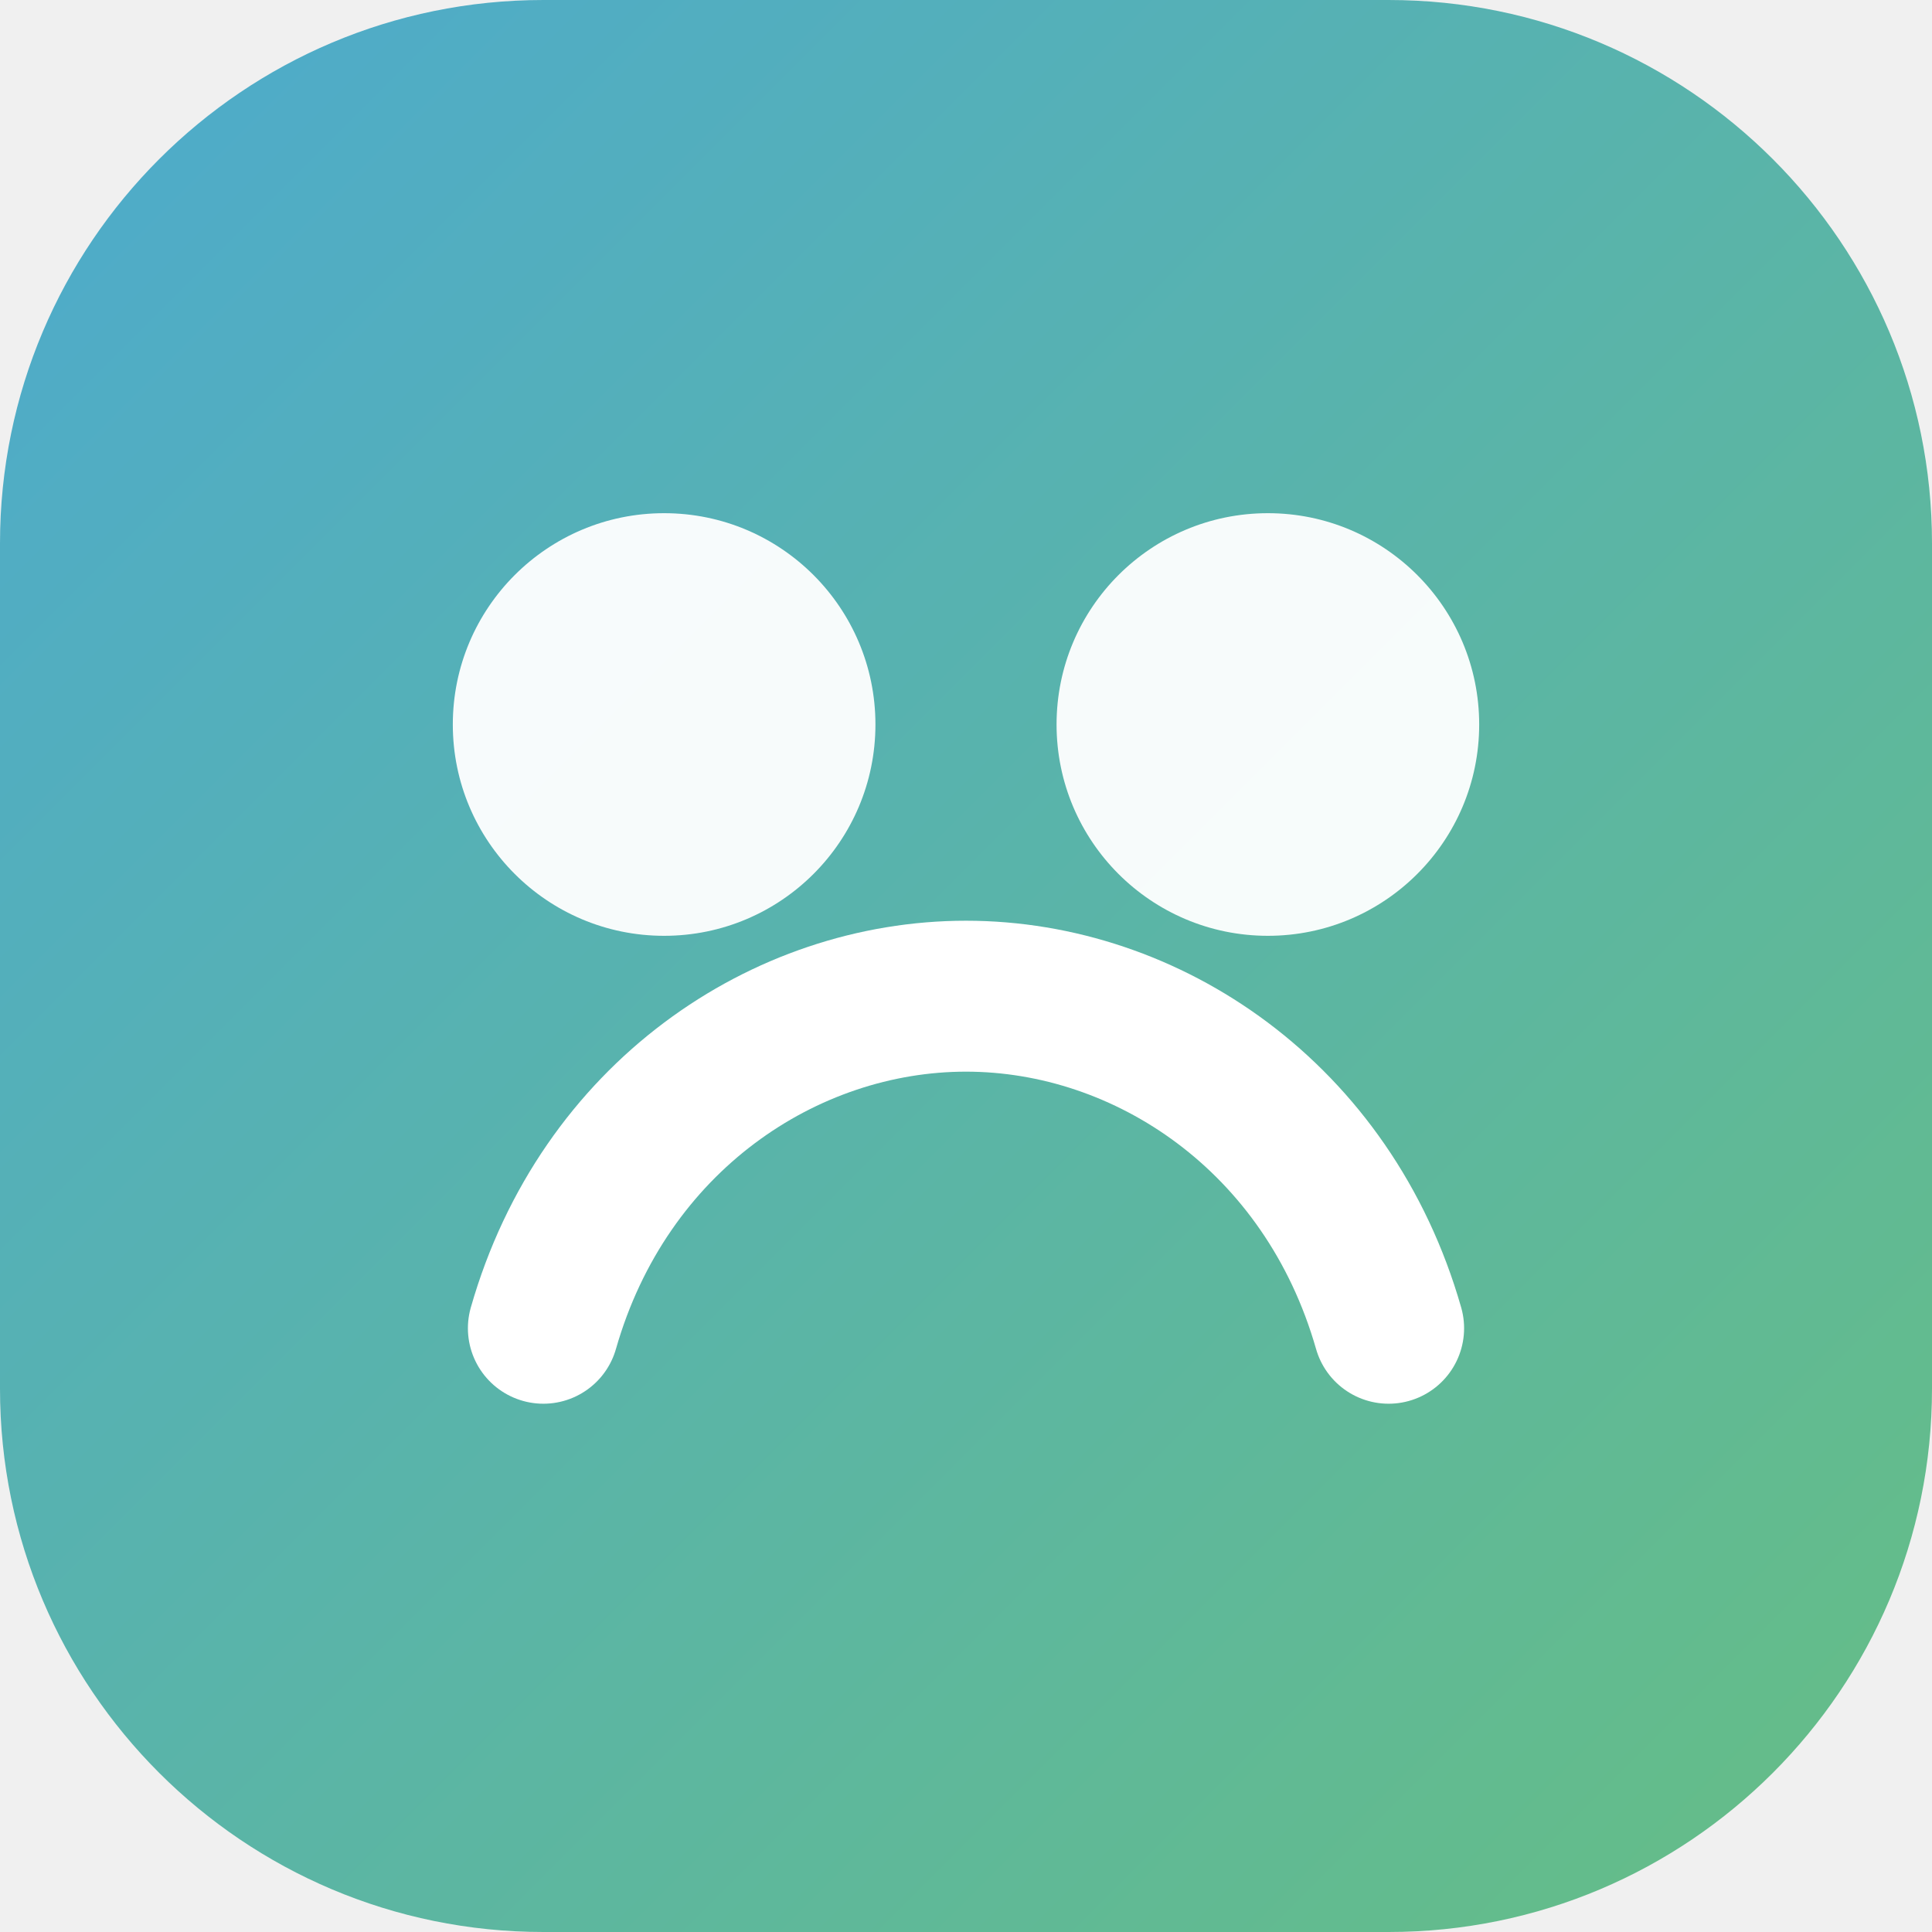
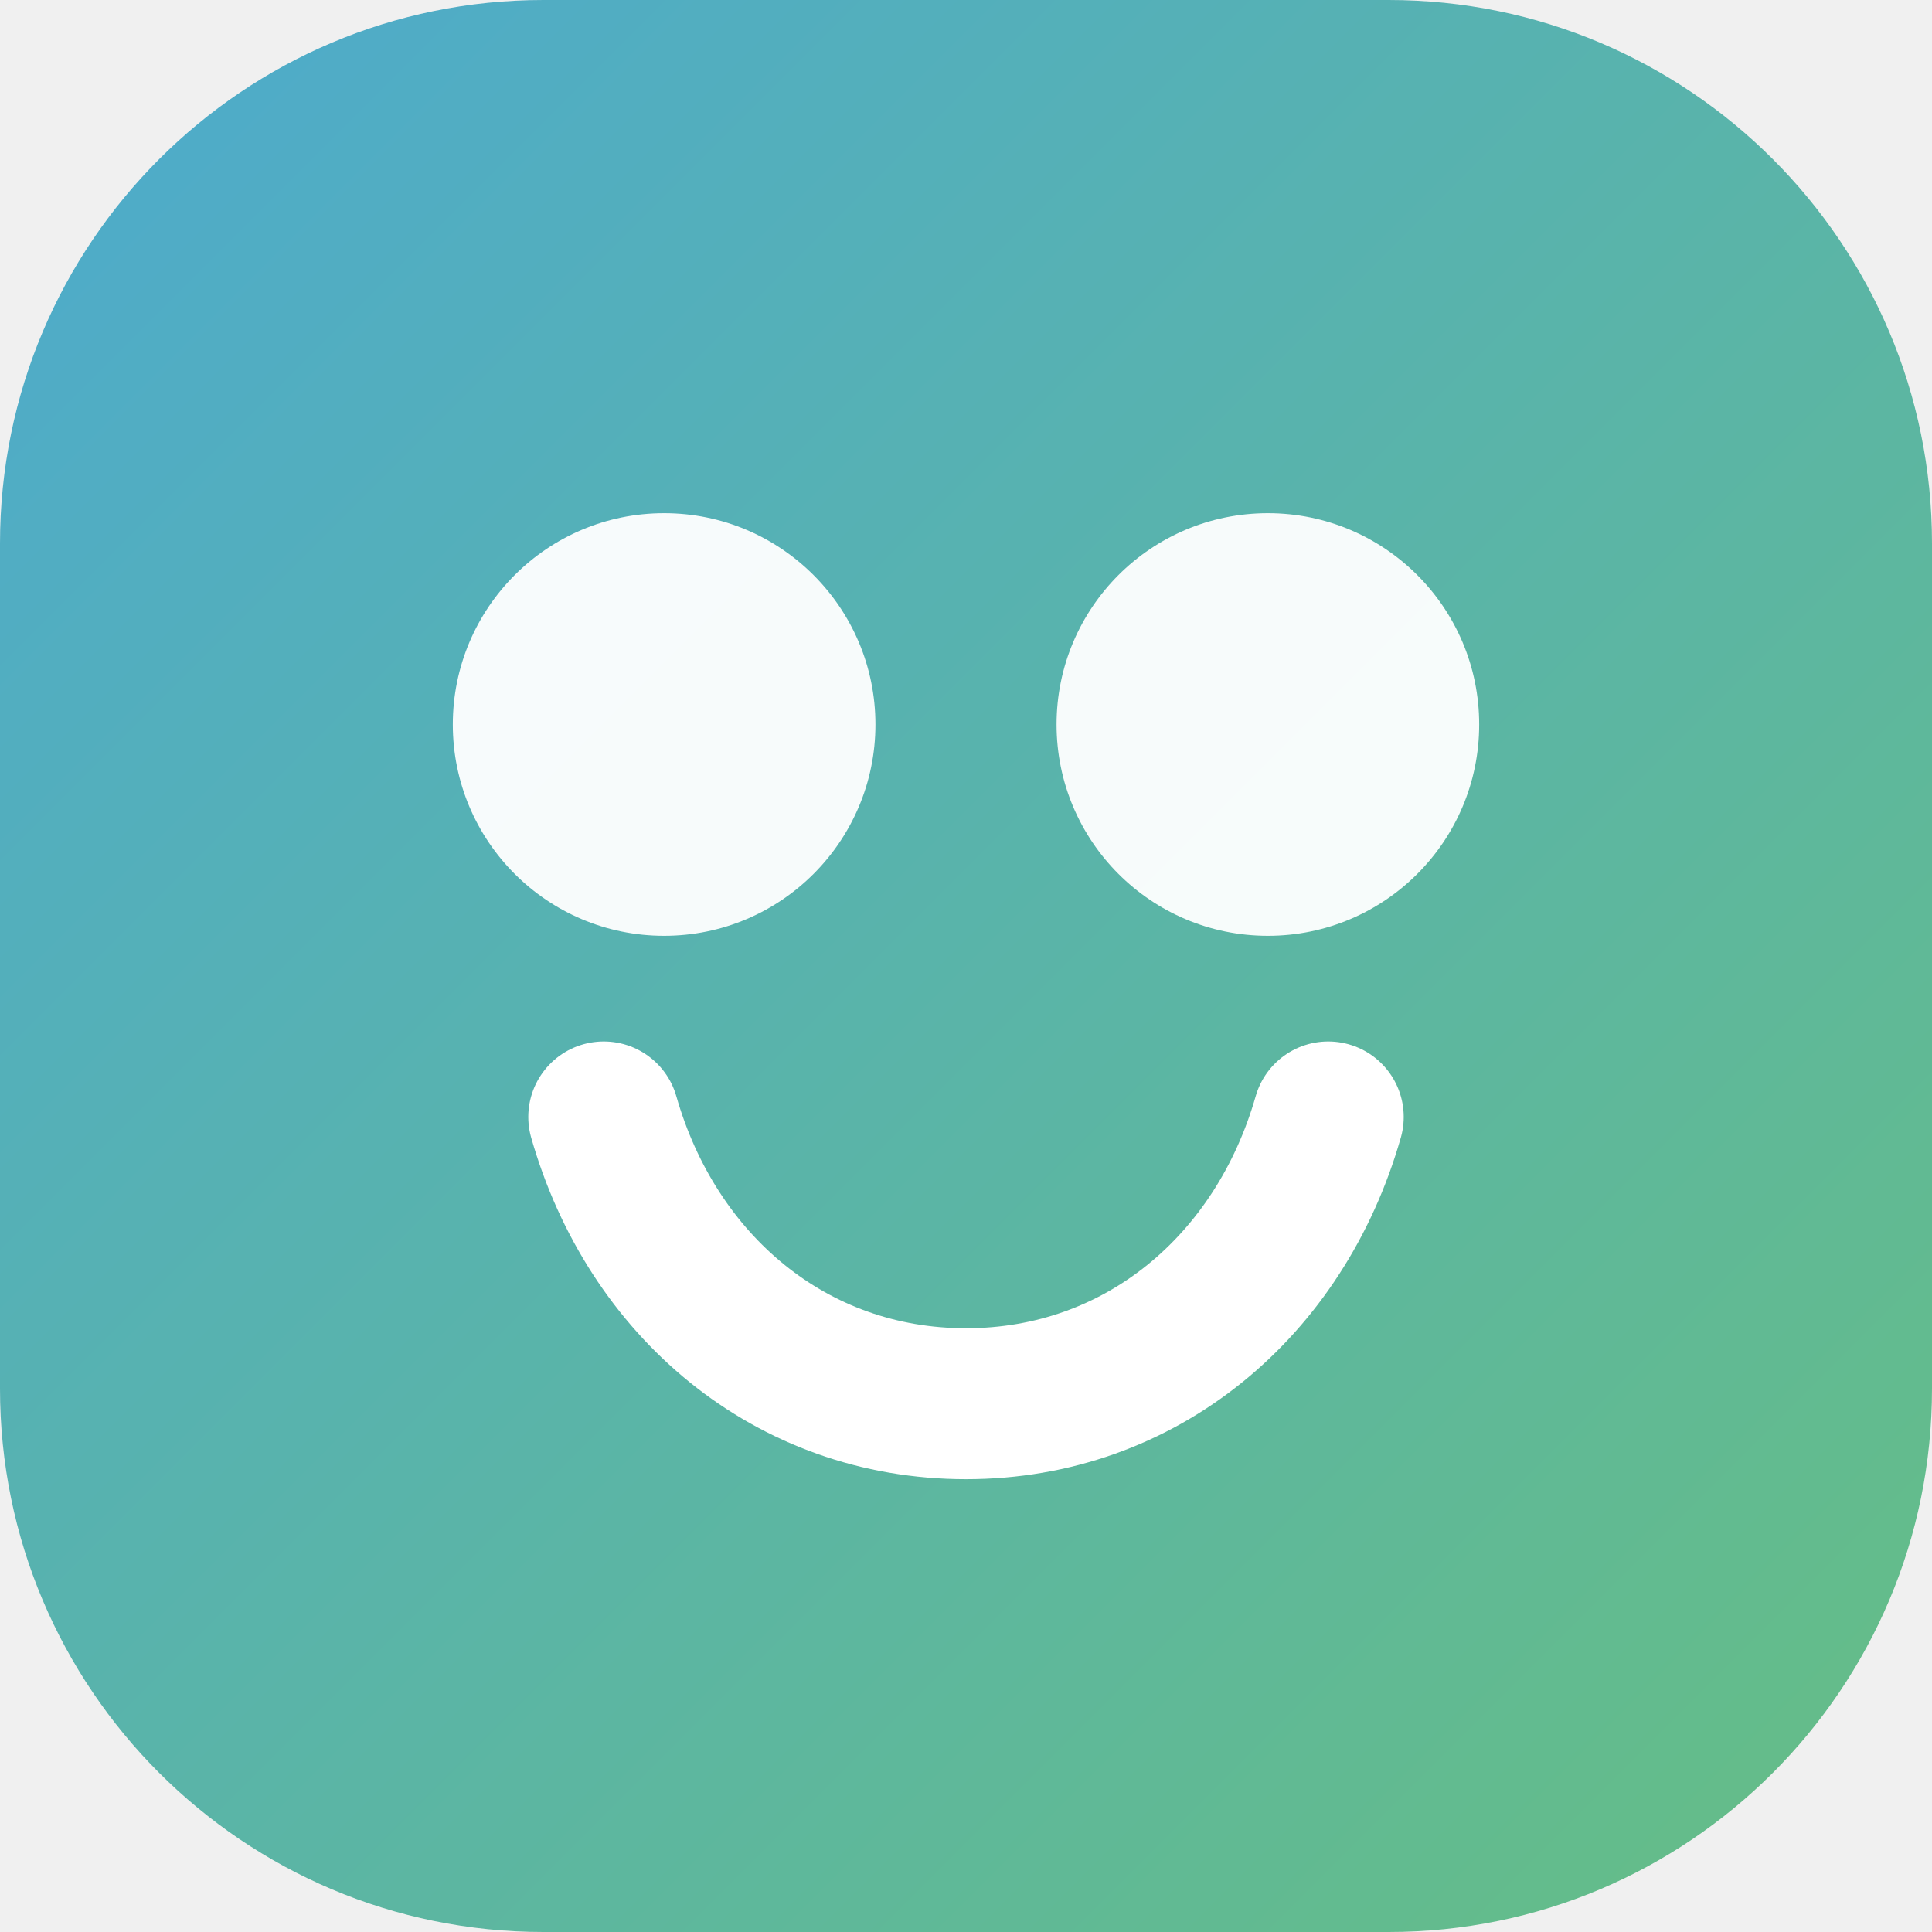
<svg xmlns="http://www.w3.org/2000/svg" viewBox="0 0 64 64" role="img" aria-label="Playground Life">
  <defs>
    <linearGradient id="bg" x1="0%" y1="0%" x2="100%" y2="100%">
      <stop offset="0%" stop-color="#4daace" />
      <stop offset="100%" stop-color="#66be84" />
    </linearGradient>
  </defs>
  <rect width="64" height="64" rx="18" fill="url(#bg)" />
  <circle cx="22" cy="24" r="7" fill="#ffffff" fill-opacity="0.95" />
  <circle cx="42" cy="24" r="7" fill="#ffffff" fill-opacity="0.95" />
-   <path d="M18 44c2-7 8-11 14-11s12 4 14 11" fill="none" stroke="#ffffff" stroke-width="5" stroke-linecap="round" />
+   <path d="M20 37c1.6 5.6 6.2 9.5 12 9.5s10.4-3.9 12-9.5" fill="none" stroke="#ffffff" stroke-width="5" stroke-linecap="round" />
</svg>
